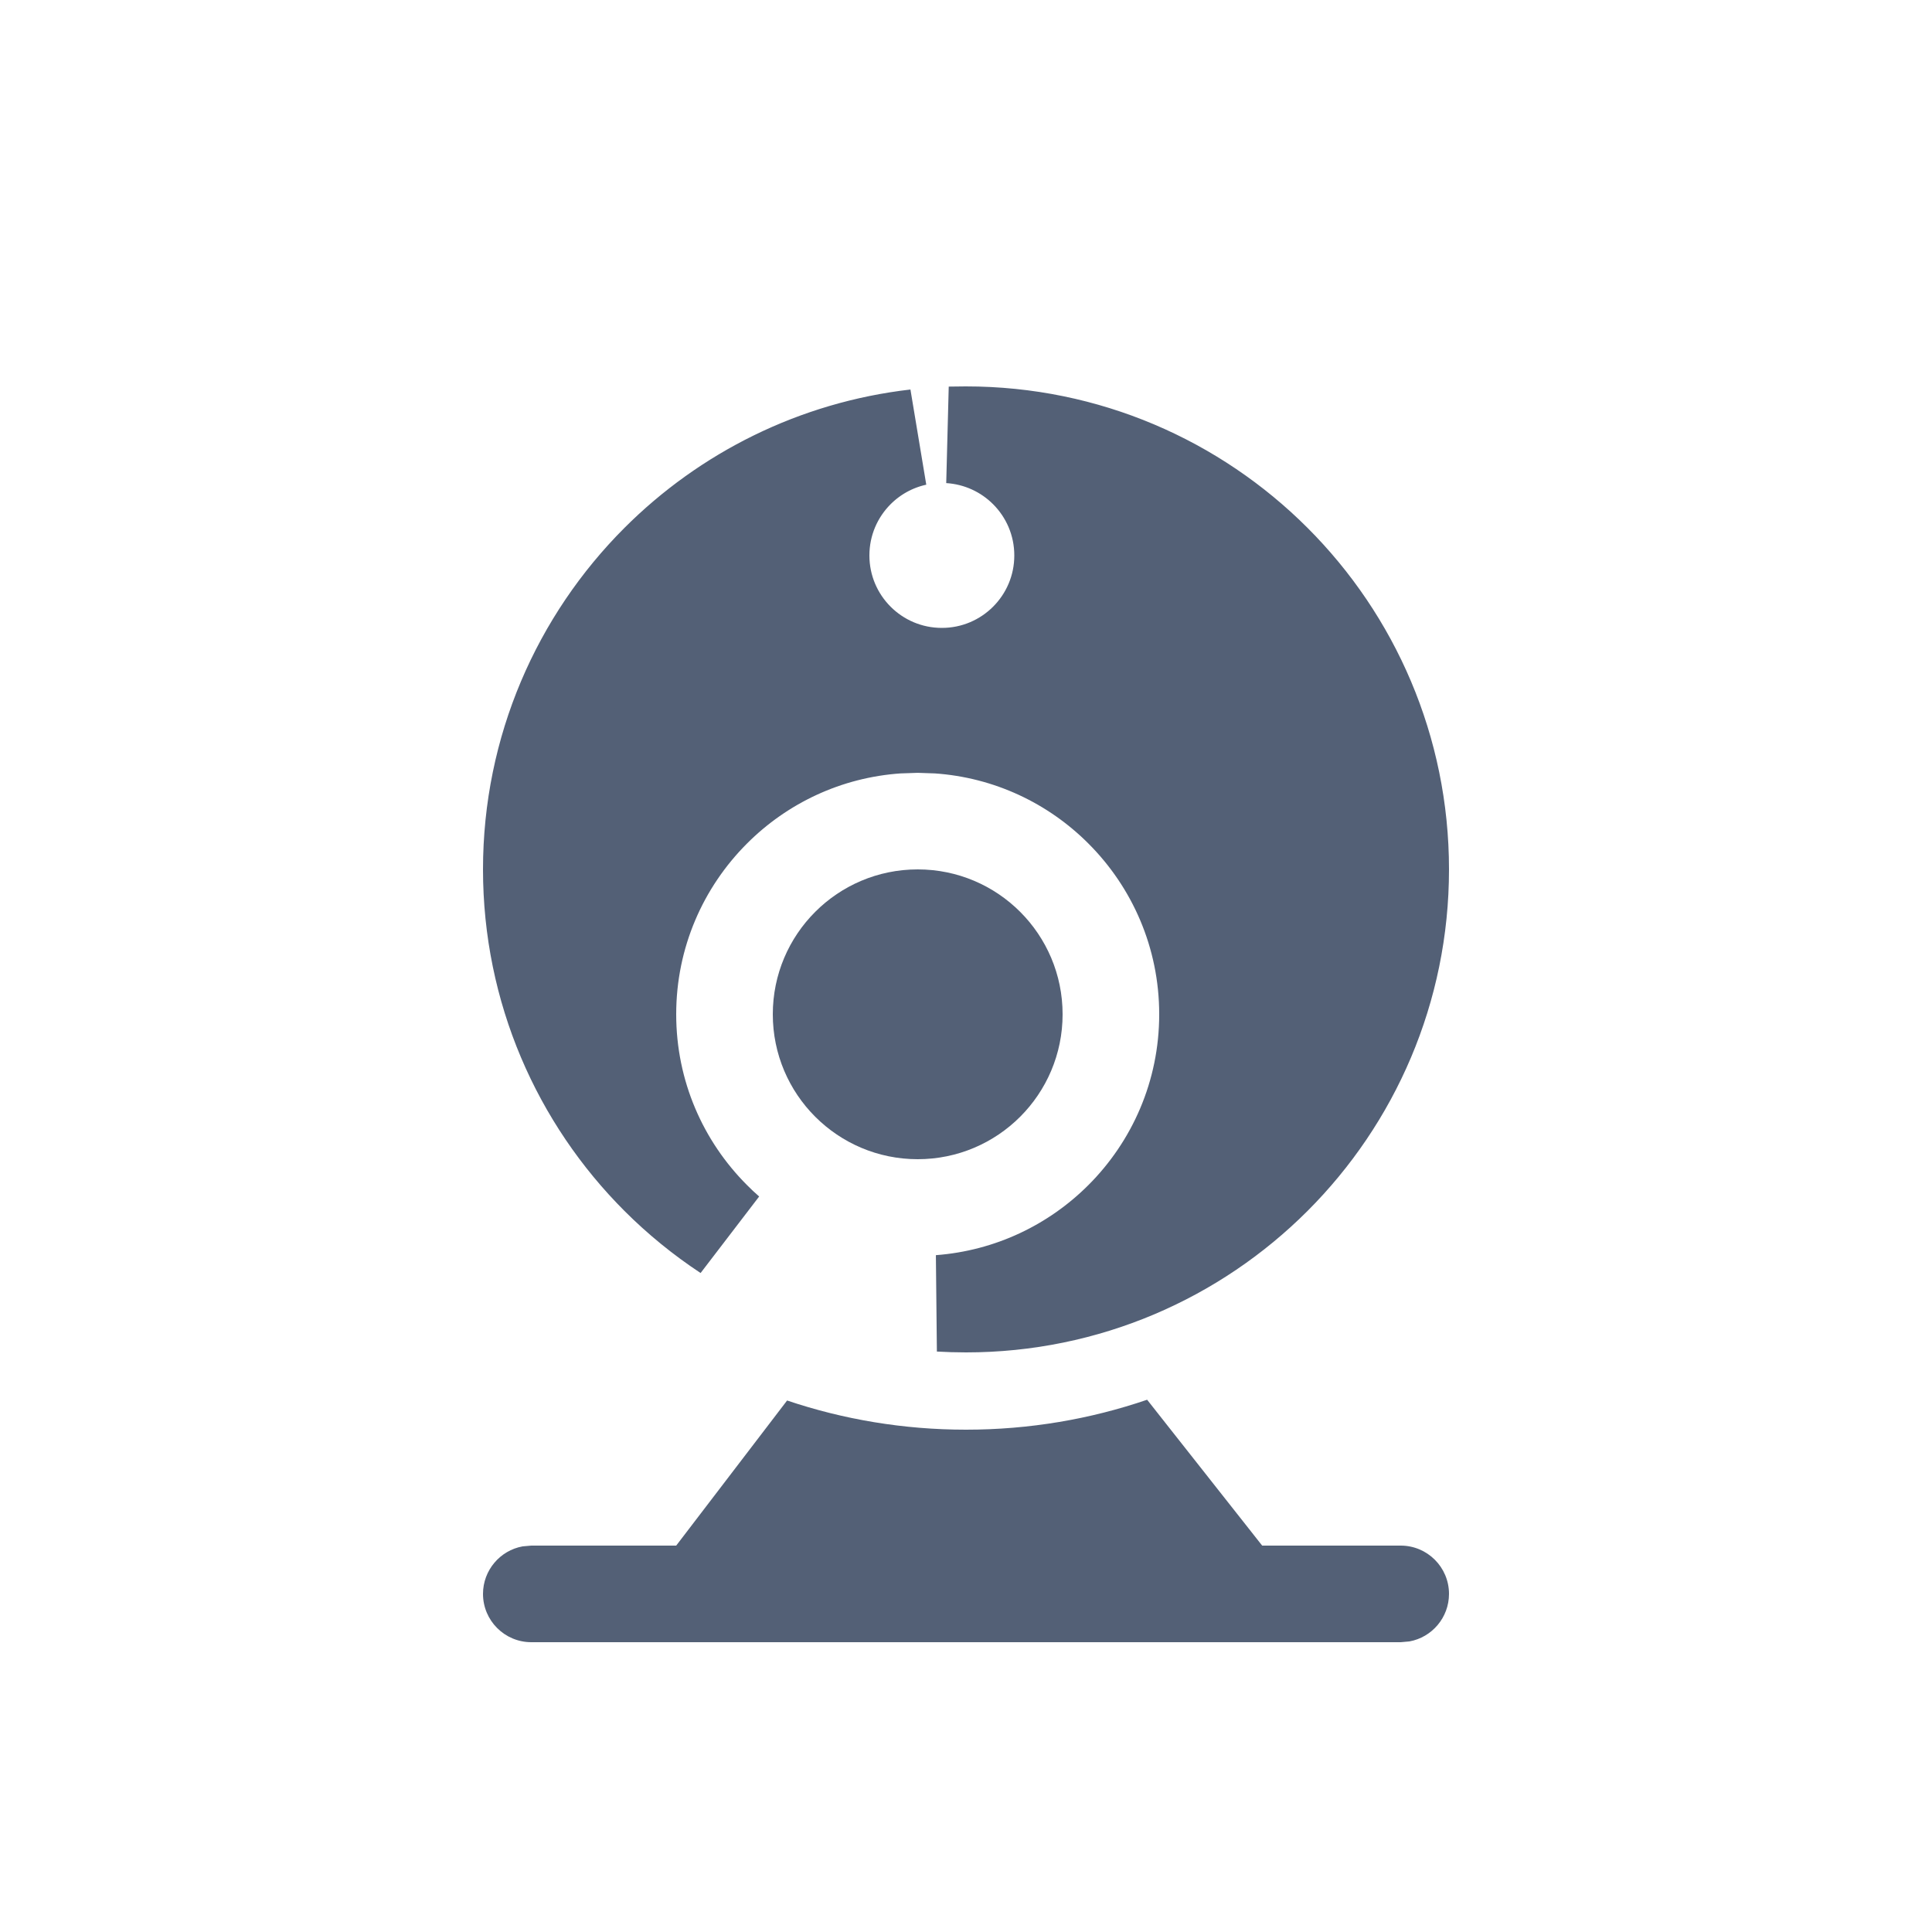
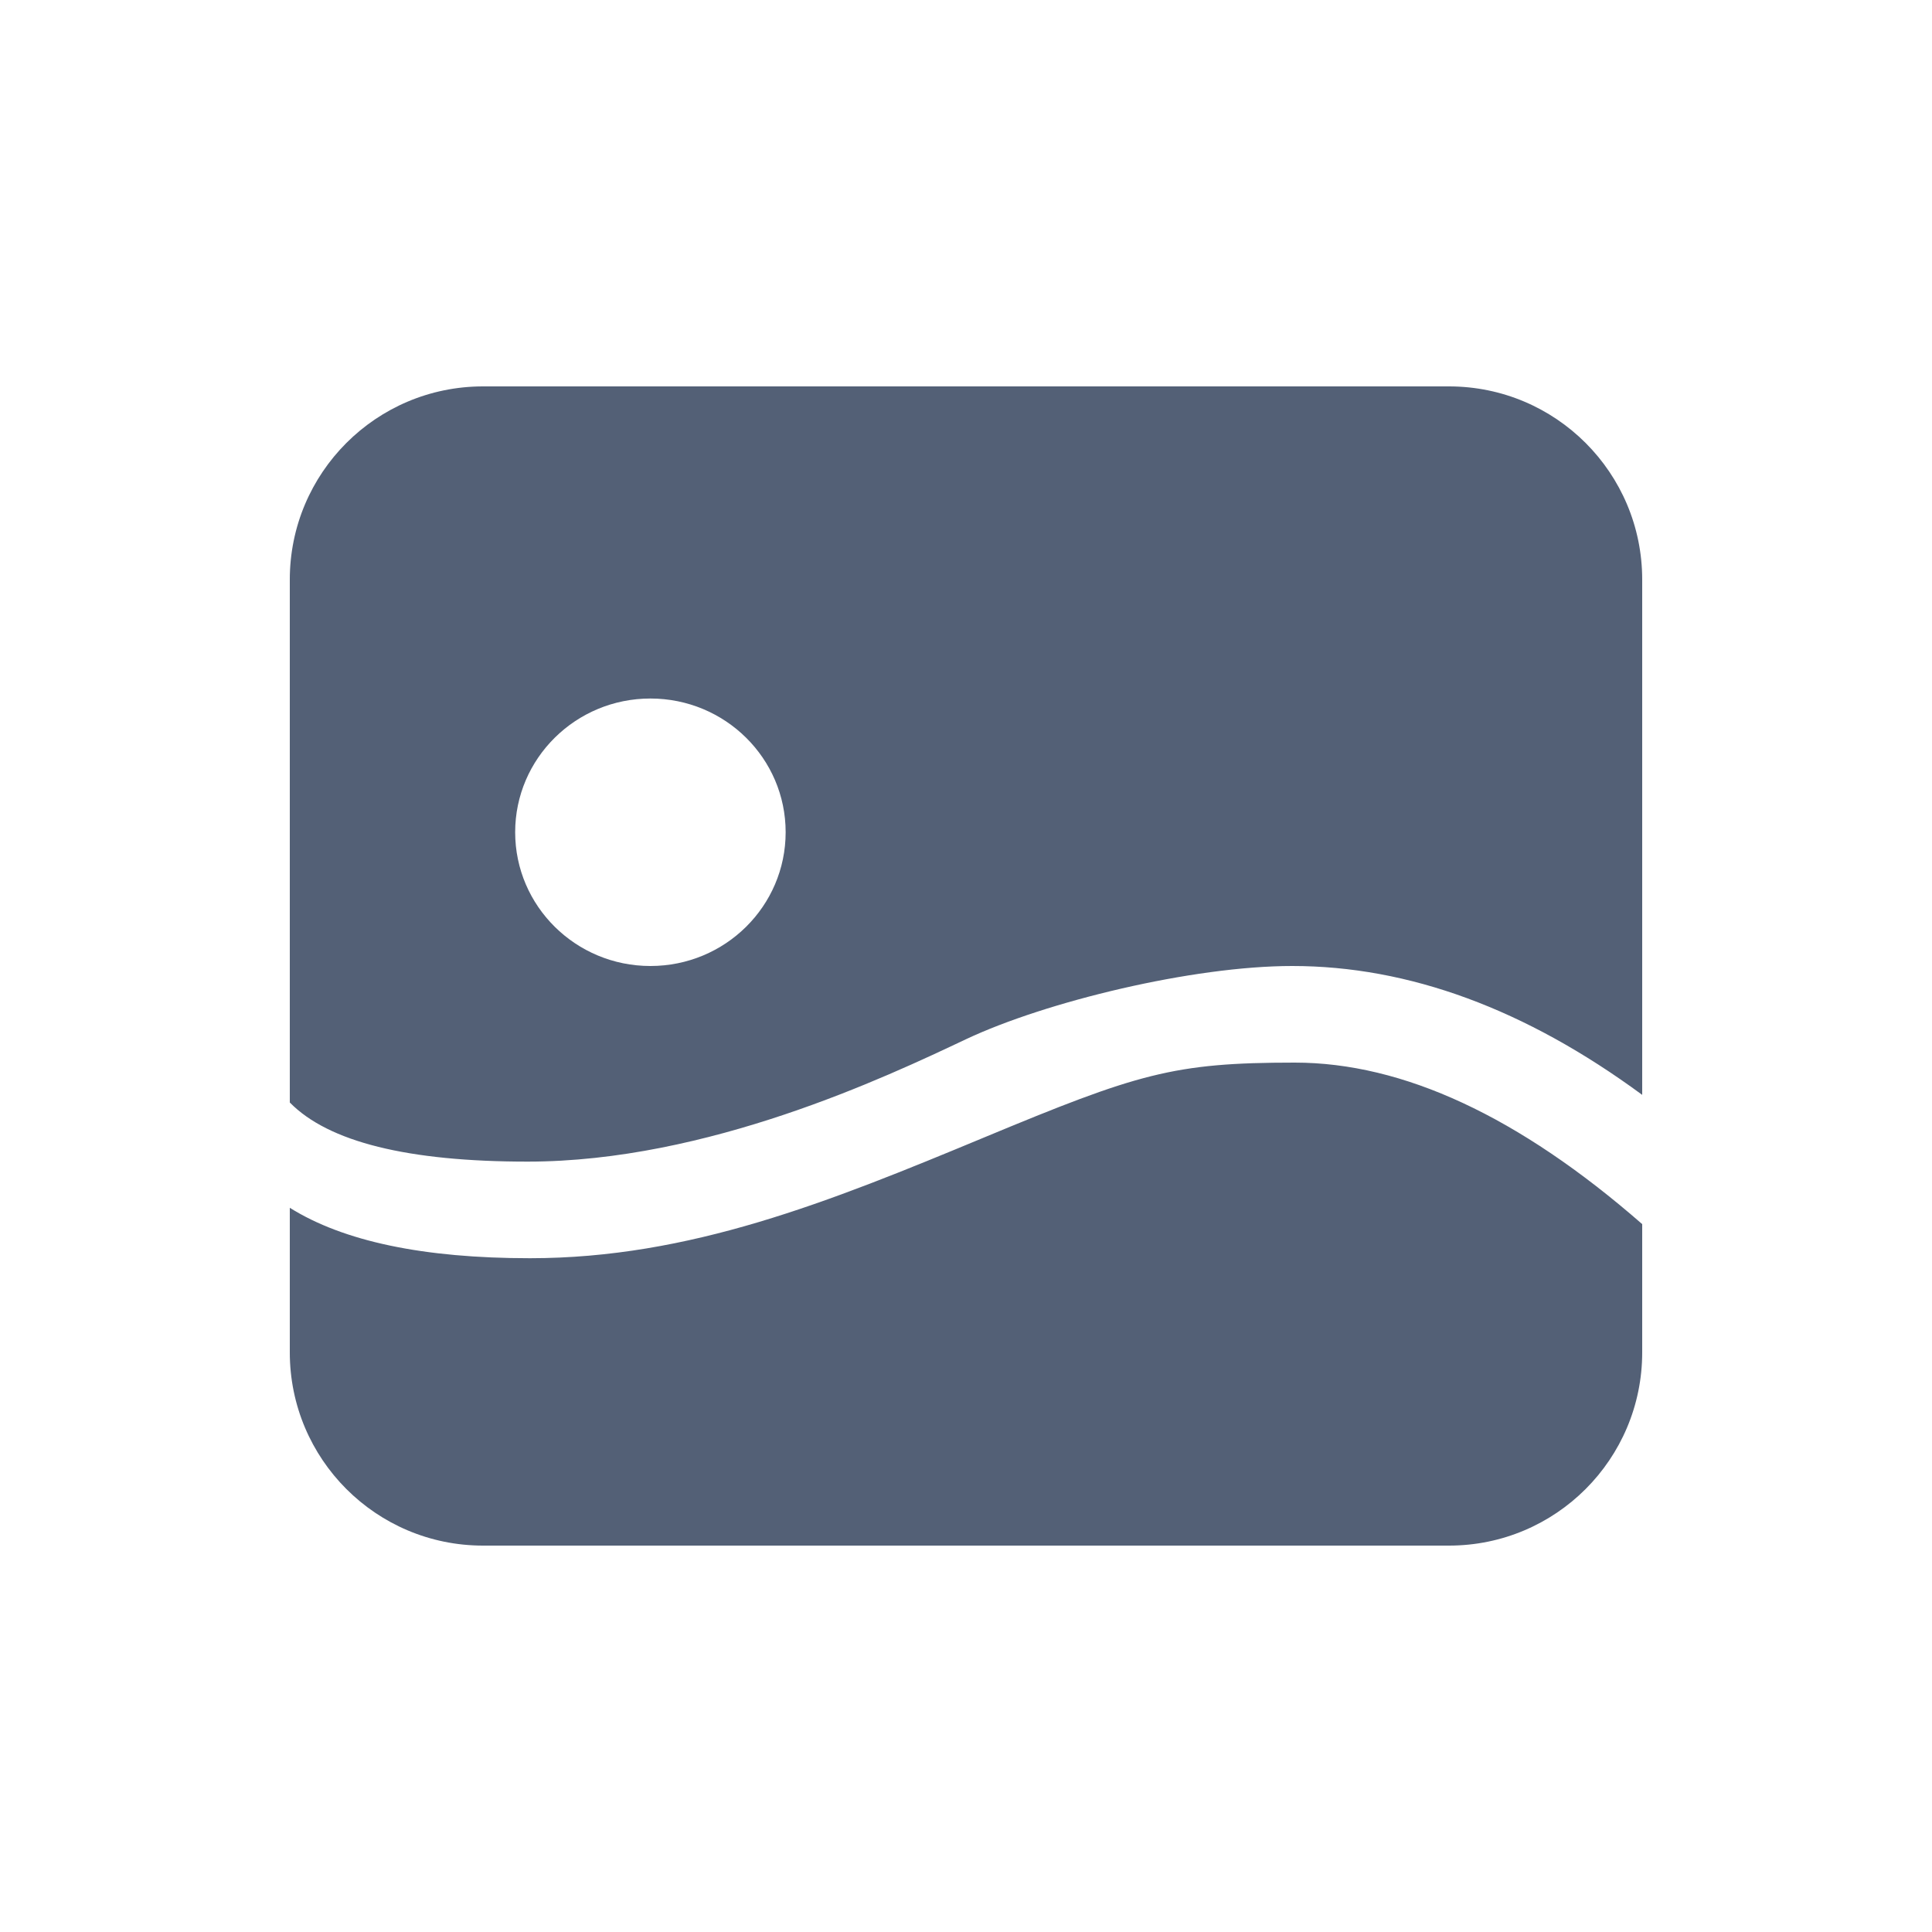
<svg xmlns="http://www.w3.org/2000/svg" width="20px" height="20px" viewBox="0 0 20 20" version="1.1">
-   <g id="摄像头" stroke="none" stroke-width="1" fill="none" fill-rule="evenodd">
-     <g id="编组-2" transform="translate(5, 4)" fill="#536076">
-       <g id="编组">
-         <path d="M5,0.5 C6.243,0.5 7.368,1.004 8.182,1.818 C8.996,2.632 9.5,3.757 9.5,5 C9.5,6.243 8.996,7.368 8.182,8.182 C7.368,8.996 6.243,9.5 5,9.5 C4.908,9.5 4.817,9.497 4.726,9.492 C5.465,9.436 6.128,9.114 6.621,8.621 C7.164,8.078 7.5,7.328 7.5,6.5 C7.5,5.672 7.164,4.922 6.621,4.379 C6.124,3.881 5.452,3.557 4.705,3.507 L4.5,3.5 L4.295,3.507 C3.548,3.557 2.876,3.881 2.379,4.379 C1.836,4.922 1.5,5.672 1.5,6.5 C1.5,7.328 1.836,8.078 2.379,8.621 C2.427,8.67 2.477,8.716 2.528,8.761 C2.272,8.592 2.034,8.398 1.818,8.182 C1.004,7.368 0.5,6.243 0.5,5 C0.5,3.757 1.004,2.632 1.818,1.818 C2.518,1.118 3.447,0.648 4.482,0.529 C4.244,0.581 4.032,0.7 3.866,0.866 C3.64,1.092 3.5,1.405 3.5,1.75 C3.5,2.095 3.64,2.408 3.866,2.634 C4.092,2.86 4.405,3 4.75,3 C5.095,3 5.408,2.86 5.634,2.634 C5.86,2.408 6,2.095 6,1.75 C6,1.405 5.86,1.092 5.634,0.866 C5.425,0.657 5.142,0.522 4.827,0.502 Z" id="形状结合" stroke="#536076" />
-         <path d="M9.5,12 C9.776,12 10,12.224 10,12.5 C10,12.745 9.823,12.95 9.59,12.992 L9.5,13 L0.5,13 C0.224,13 0,12.776 0,12.5 C0,12.255 0.177,12.05 0.41,12.008 L0.5,12 L9.5,12 Z" id="路径-29" fill-rule="nonzero" />
-       </g>
-       <circle id="椭圆形" cx="4.5" cy="6.5" r="1.5" />
-       <path d="M6.875,10.49 L8.066,12 L2,12 L3.148,10.498 C3.73,10.694 4.353,10.8 5,10.8 C5.656,10.8 6.287,10.691 6.875,10.49 Z" id="形状结合" />
-     </g>
+   <g id="图像设备" stroke="none" stroke-width="1" fill="none" fill-rule="evenodd">
+     <path d="M17,14 C17,15.105 16.105,16 15,16 L5,16 C3.895,16 3,15.105 3,14 L3,12.503 C3.556,12.851 4.385,13.025 5.486,13.025 C7.139,13.025 8.578,12.444 10.178,11.779 C11.779,11.113 12.145,11 13.403,11 C14.524,11 15.723,11.557 17,12.672 L17,12.672 L17,14 Z M6.733,7.231 C5.96,7.231 5.333,7.851 5.333,8.615 C5.333,9.38 5.96,10 6.733,10 C7.507,10 8.133,9.38 8.133,8.615 C8.133,7.851 7.507,7.231 6.733,7.231 Z M3,6 C3,4.895 3.895,4 5,4 L15,4 C16.105,4 17,4.895 17,6 L17,11.334 C15.792,10.445 14.584,10 13.377,10 C12.346,10 10.825,10.369 10,10.758 C9.175,11.148 7.325,12.025 5.462,12.025 C4.221,12.025 3.4,11.821 3,11.413 L3,11.413 L3,6 Z" id="形状结合" fill="#536076" />
  </g>
</svg>
